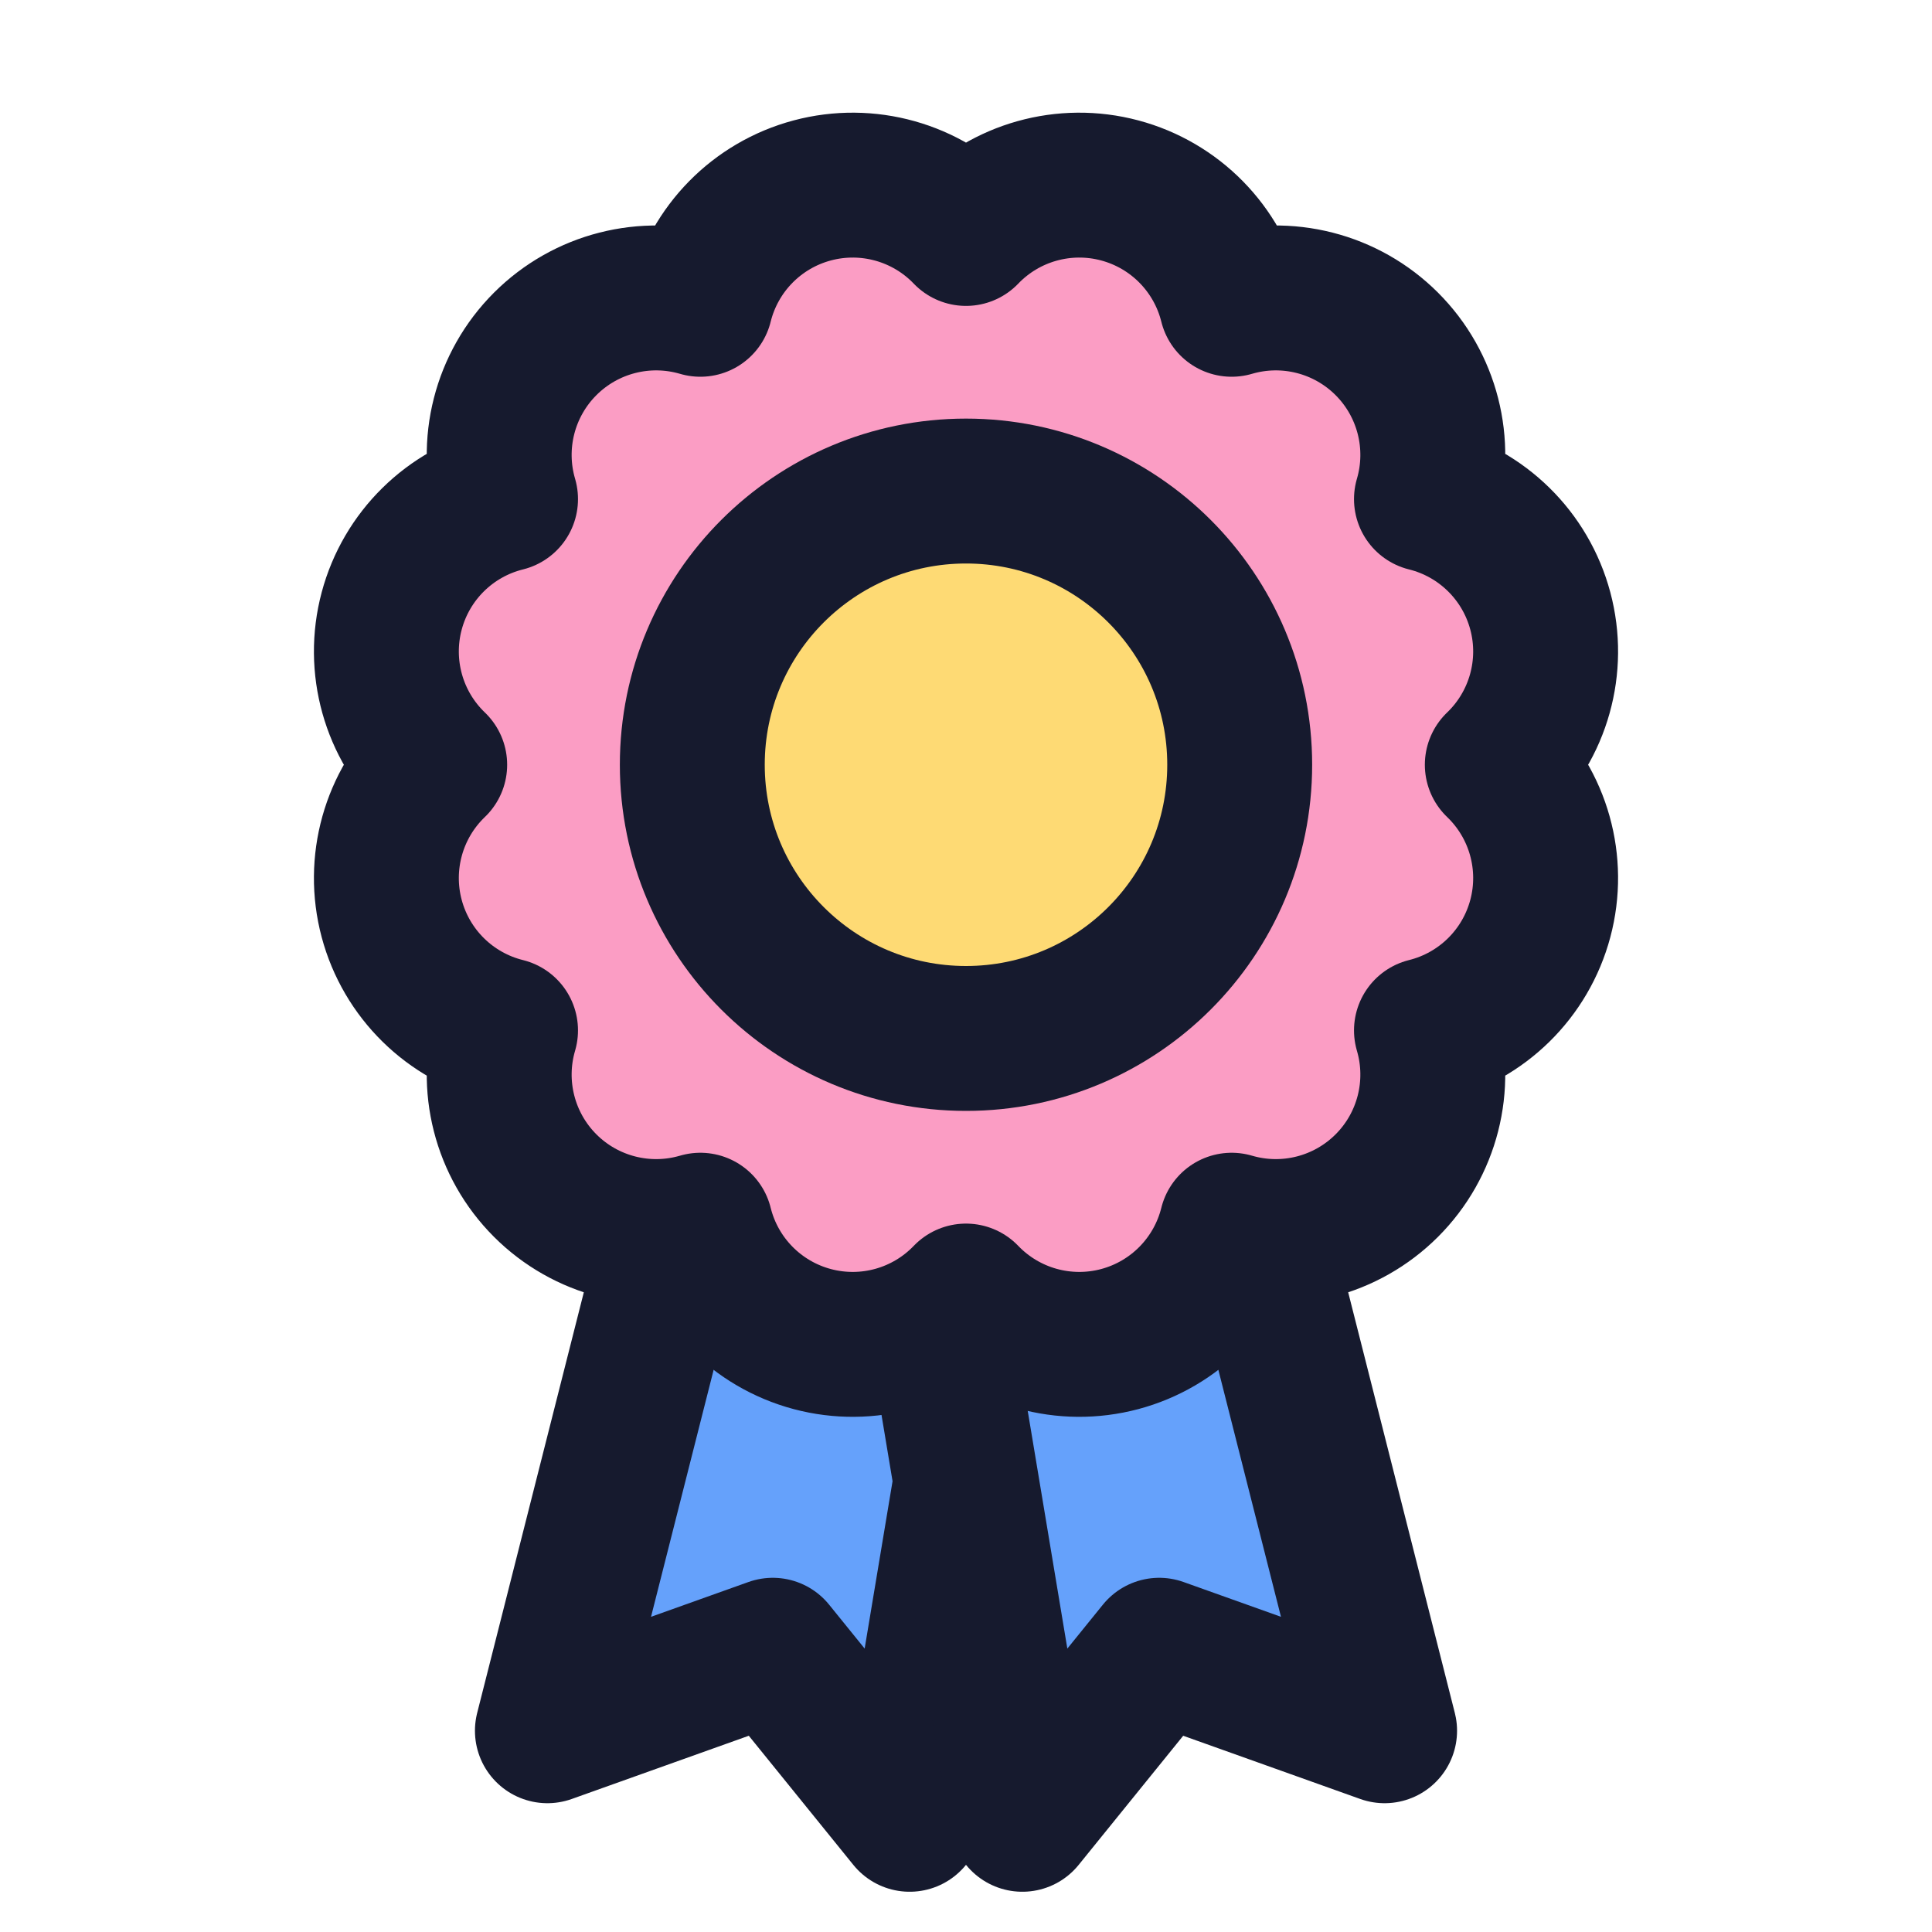
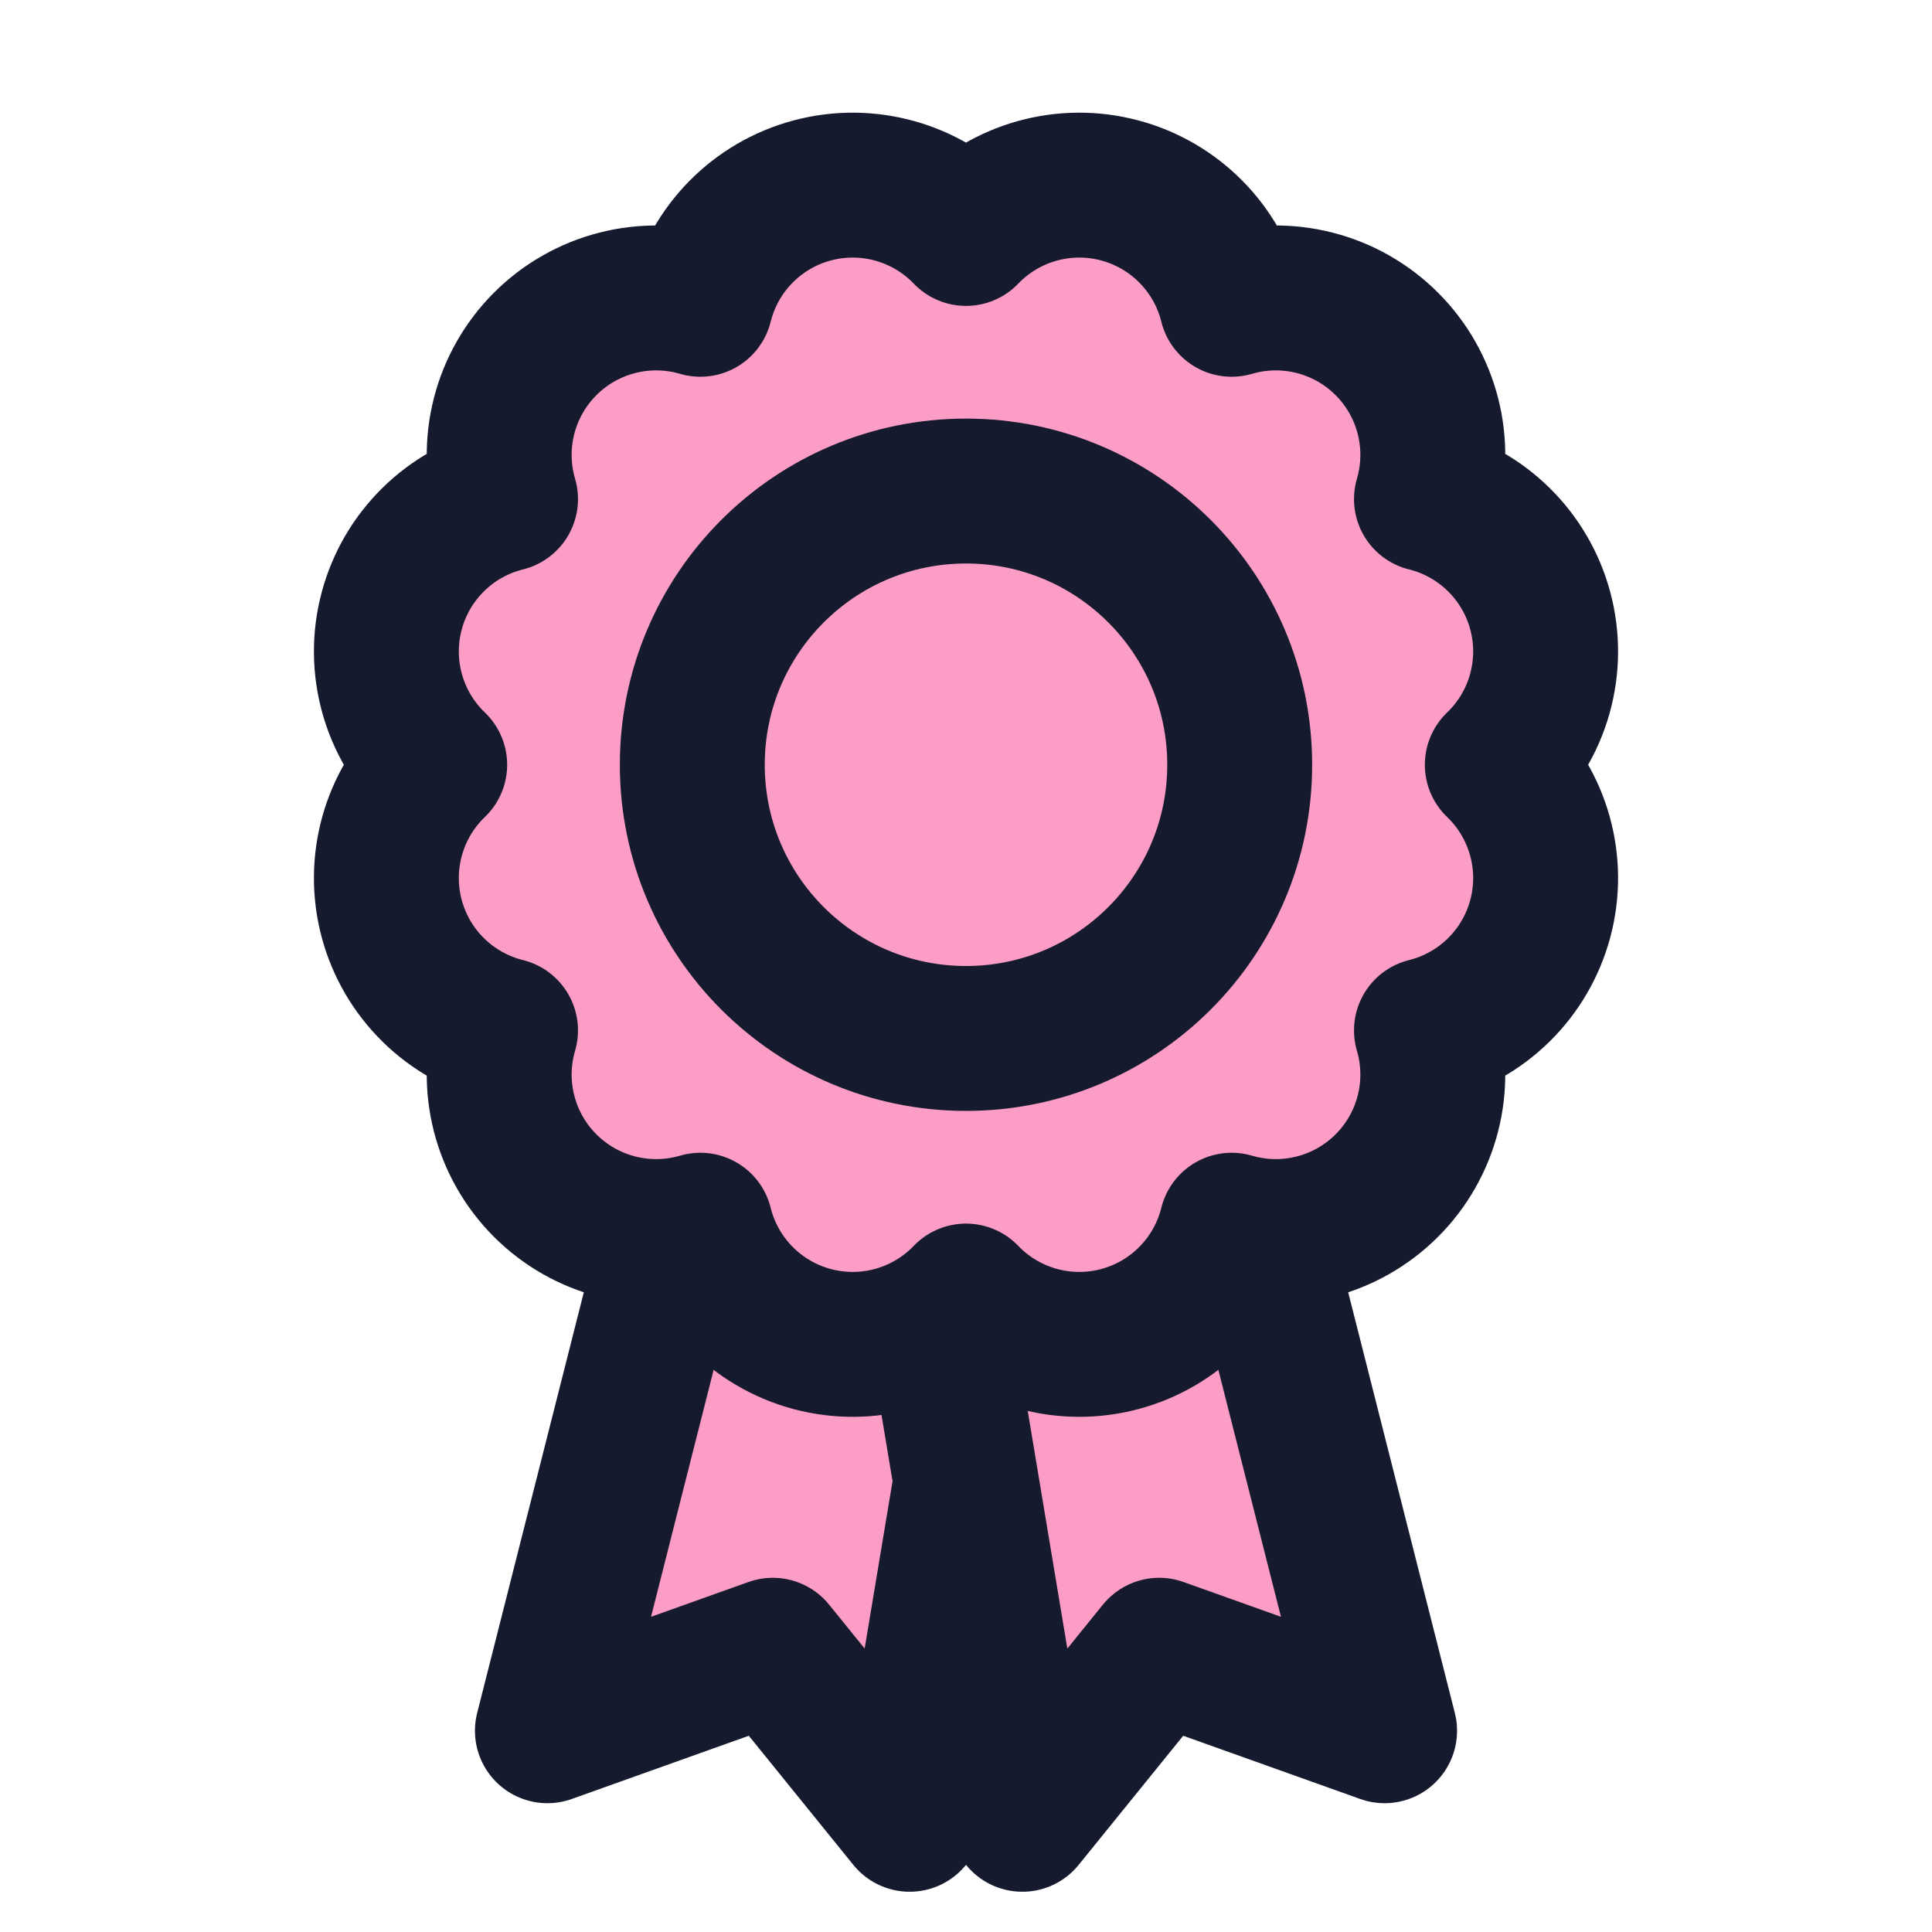
<svg xmlns="http://www.w3.org/2000/svg" viewBox="0 0 24 24" width="96" height="96" color="#161A2E">
  <symbol id="icon" viewBox="0 0 24 24" stroke="currentColor" stroke-width="1.8" stroke-linecap="round" stroke-linejoin="round">
-     <path fill="#65A1FB" d="M8.6 14.4L6.8 21.5l2.8-1 1.7 2.1 1.1-6.6z" />
-     <path fill="#65A1FB" d="M15.4 14.4l1.8 7.1-2.8-1-1.7 2.1-1.1-6.6z" />
+     <path fill="#FB9DC4" d="M8.6 14.4L6.8 21.5l2.8-1 1.7 2.1 1.1-6.6z" />
+     <path fill="#FB9DC4" d="M15.4 14.4l1.8 7.1-2.8-1-1.7 2.1-1.1-6.6z" />
    <path fill="#FB9DC4" d="M12 2.9A1.95 1.95 0 0 1 15.3 3.78A1.95 1.95 0 0 1 17.72 6.2A1.95 1.95 0 0 1 18.6 9.5A1.95 1.95 0 0 1 17.72 12.8A1.95 1.95 0 0 1 15.3 15.22A1.95 1.95 0 0 1 12 16.1A1.95 1.95 0 0 1 8.7 15.22A1.95 1.95 0 0 1 6.28 12.8A1.95 1.95 0 0 1 5.4 9.5A1.95 1.95 0 0 1 6.28 6.2A1.95 1.95 0 0 1 8.7 3.78A1.95 1.95 0 0 1 12 2.9Z" />
-     <circle fill="#FEDA74" cx="12" cy="9.5" r="3.4" />
+     <circle fill="#FB9DC4" cx="12" cy="9.5" r="3.4" />
  </symbol>
  <use href="#icon" />
</svg>
